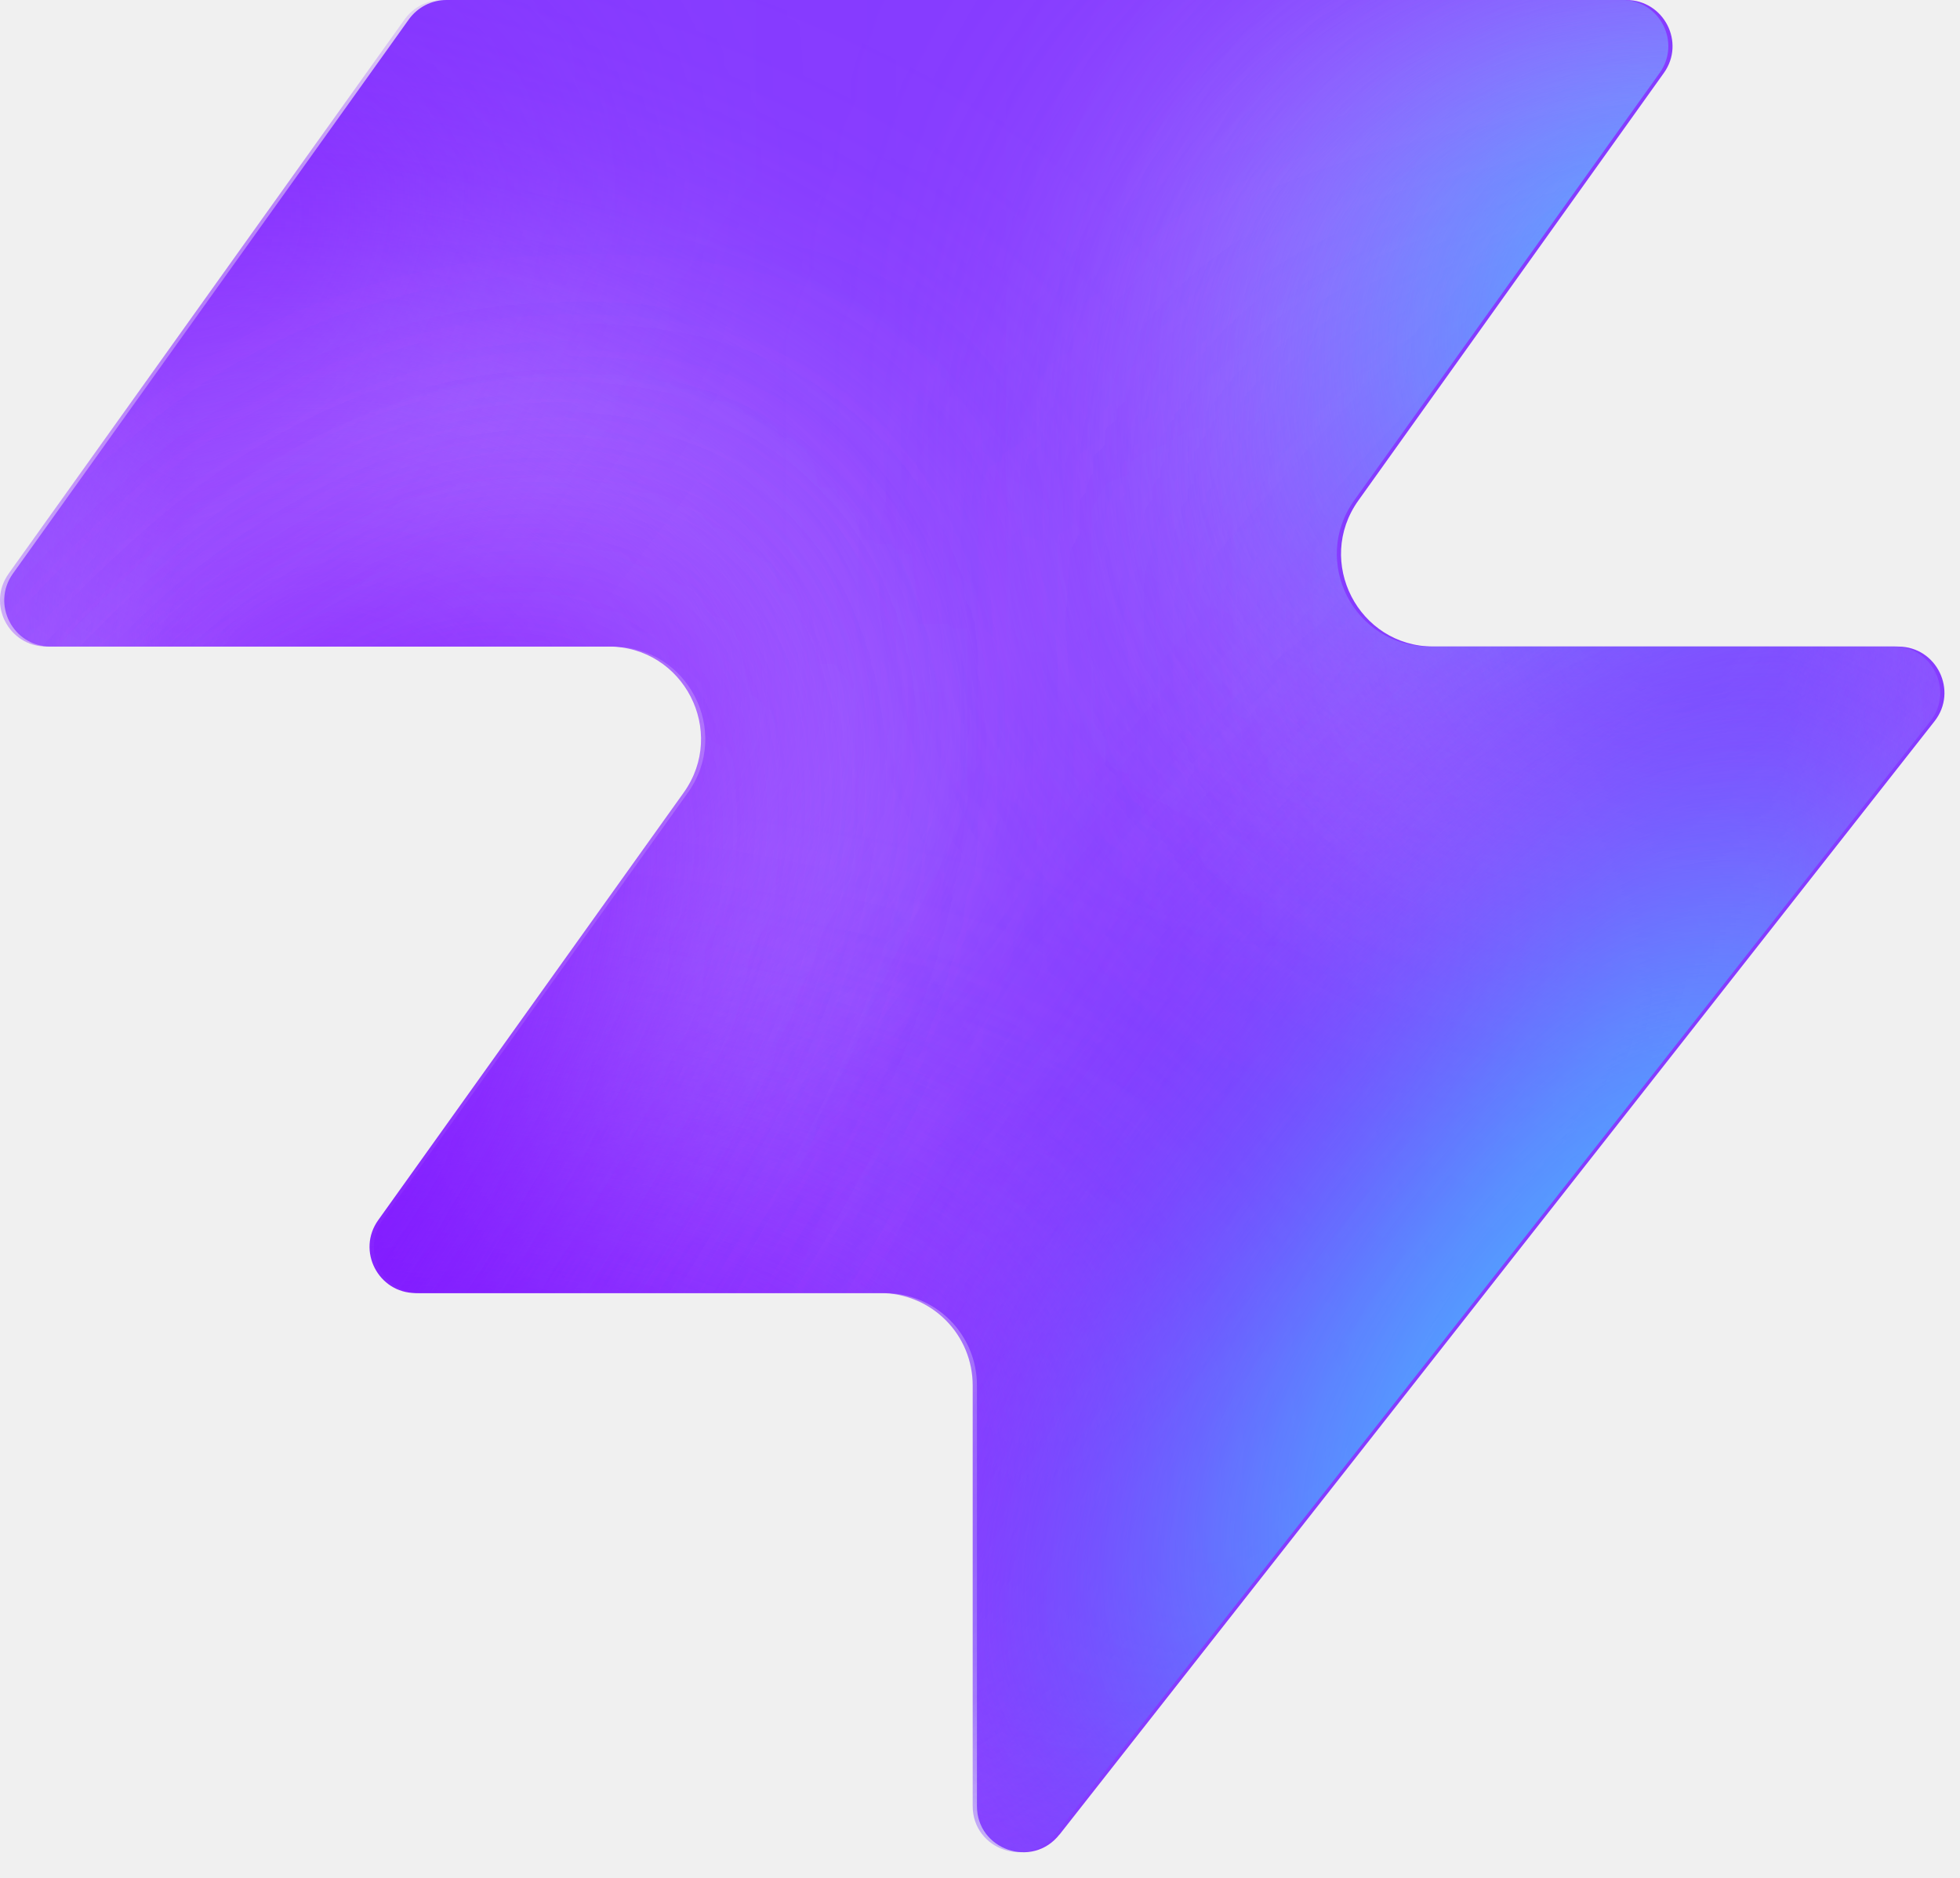
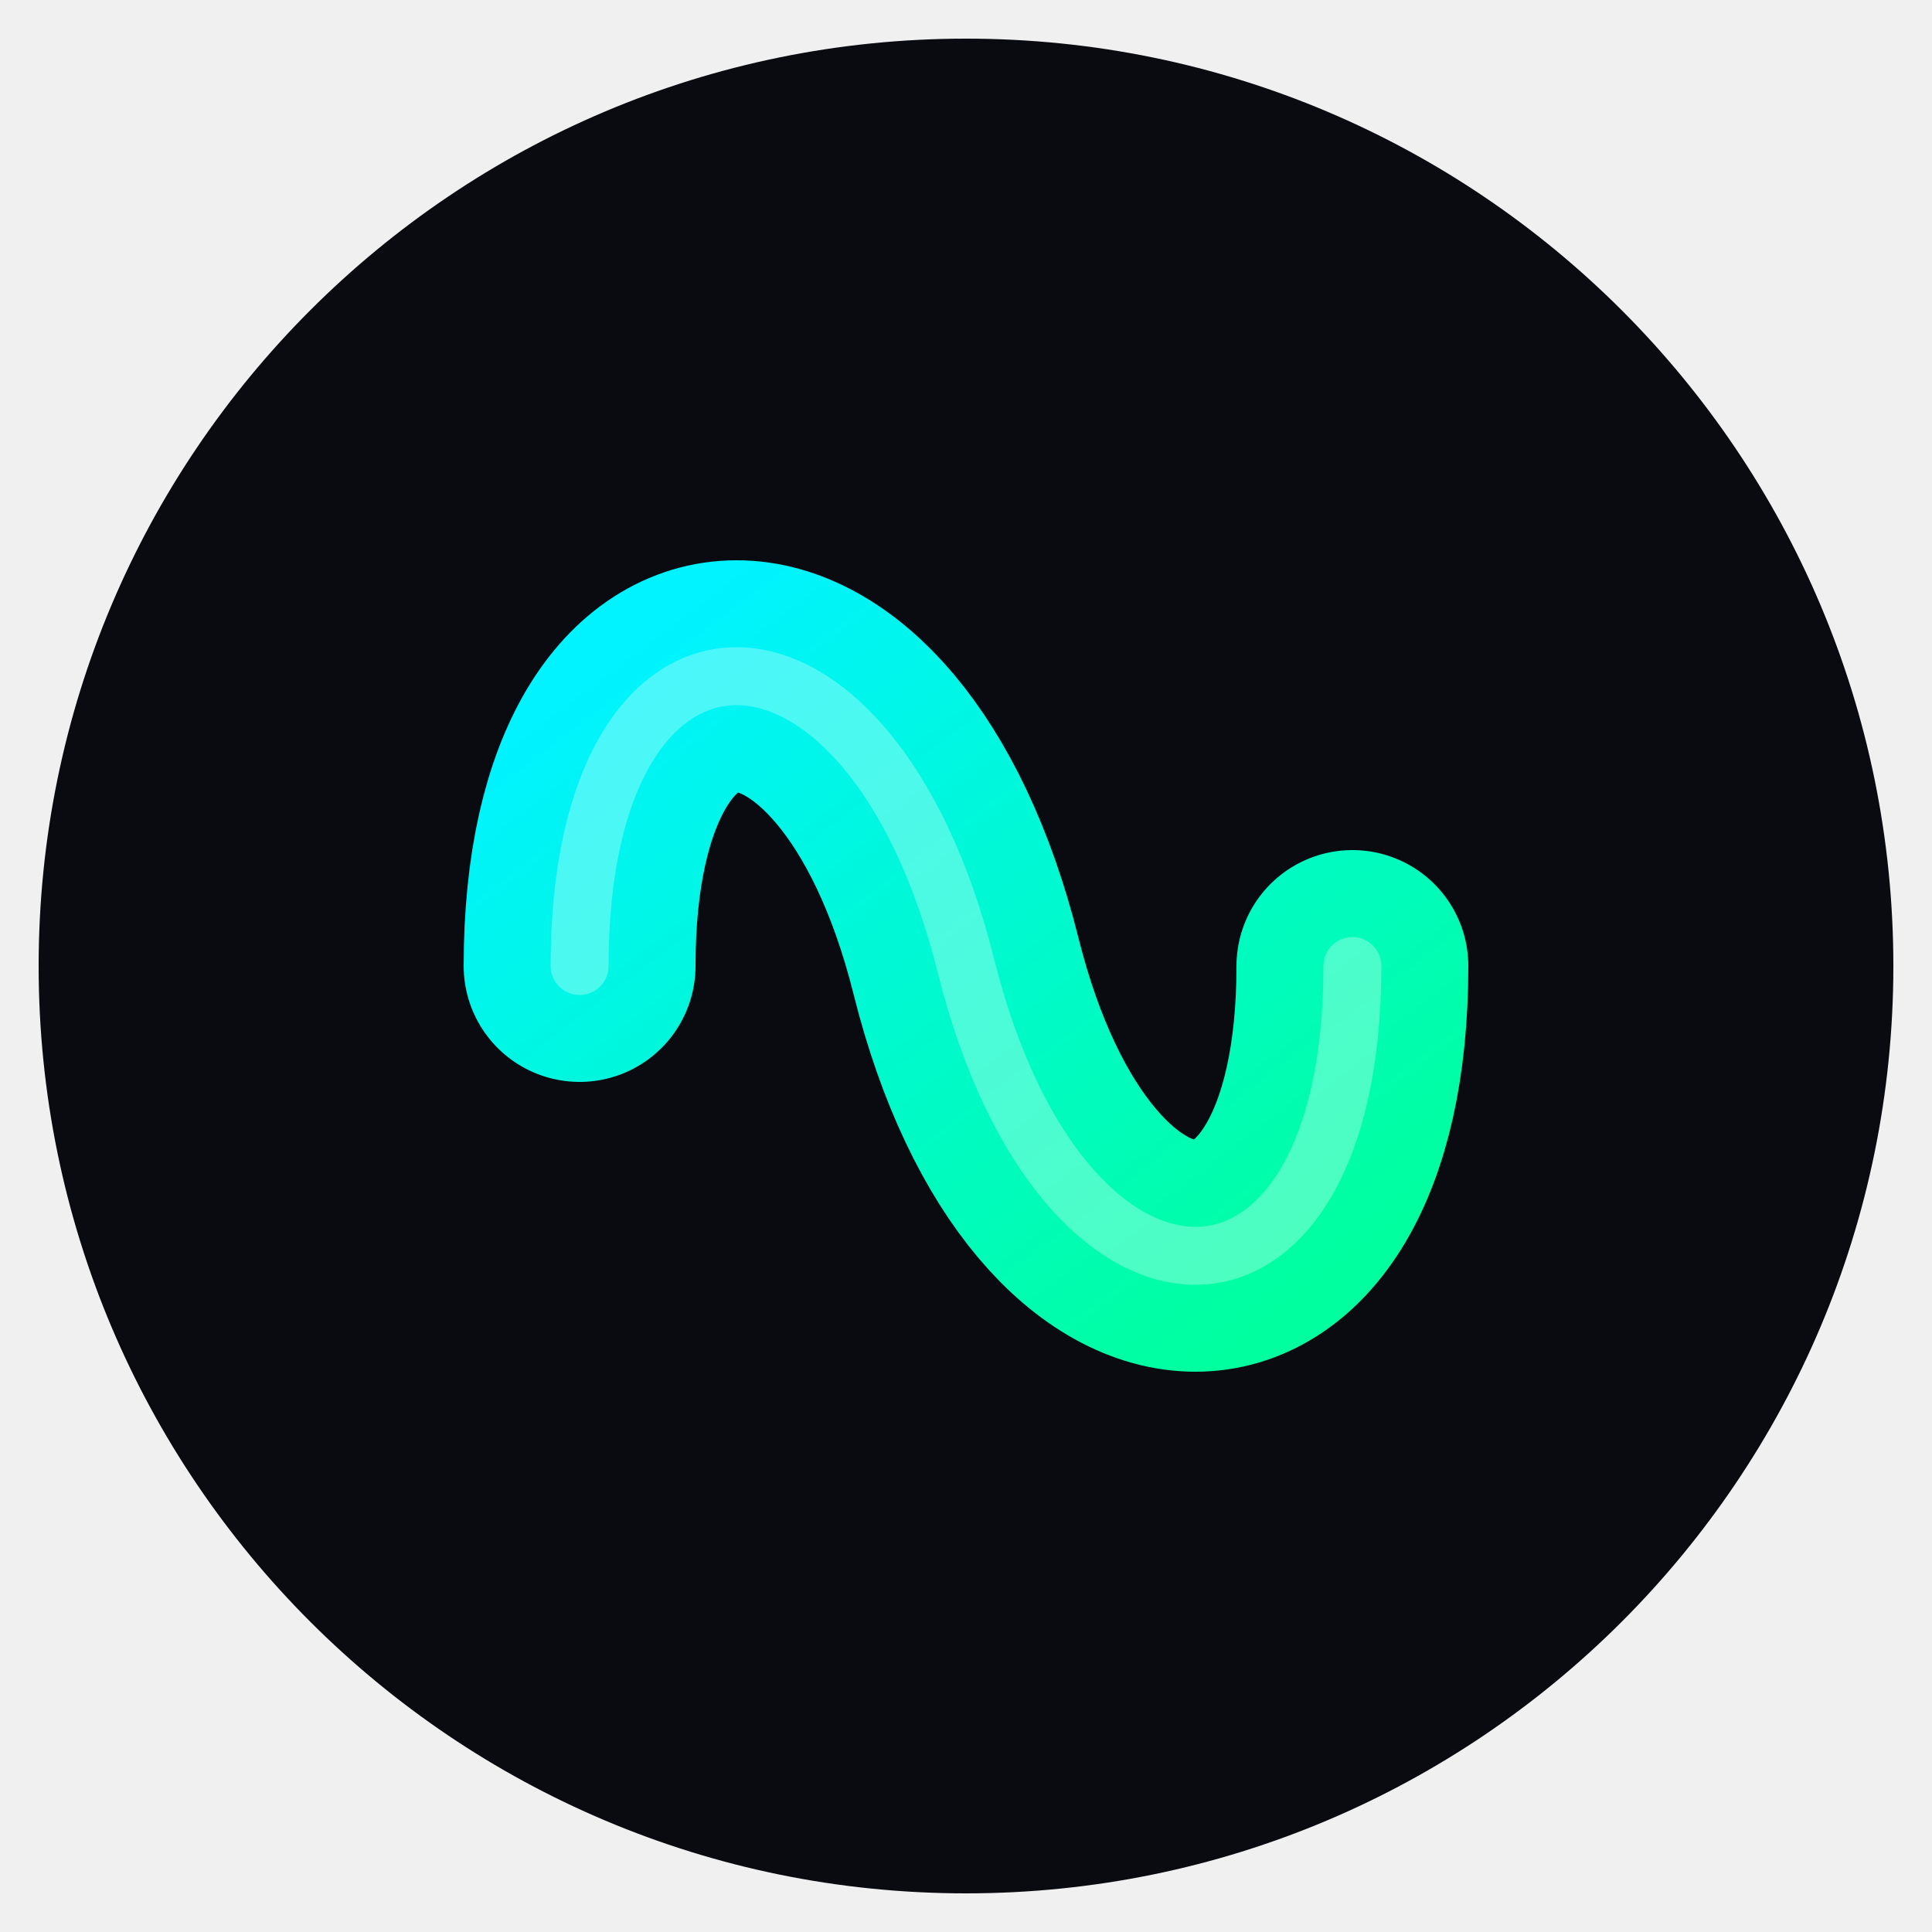
- <svg xmlns="http://www.w3.org/2000/svg" width="48" height="46" fill="none" viewBox="0 0 48 46">
-   <path fill="#863bff" d="M25.946 44.938c-.664.845-2.021.375-2.021-.698V33.937a2.26 2.26 0 0 0-2.262-2.262H10.287c-.92 0-1.456-1.04-.92-1.788l7.48-10.471c1.07-1.497 0-3.578-1.842-3.578H1.237c-.92 0-1.456-1.04-.92-1.788L10.013.474c.214-.297.556-.474.92-.474h28.894c.92 0 1.456 1.04.92 1.788l-7.48 10.471c-1.07 1.498 0 3.579 1.842 3.579h11.377c.943 0 1.473 1.088.89 1.83L25.947 44.94z" style="fill:#863bff;fill:color(display-p3 .525 .23 1);fill-opacity:1" />
-   <mask id="a" width="48" height="46" x="0" y="0" maskUnits="userSpaceOnUse" style="mask-type:alpha">
-     <path fill="#000" d="M25.842 44.938c-.664.844-2.021.375-2.021-.698V33.937a2.26 2.26 0 0 0-2.262-2.262H10.183c-.92 0-1.456-1.04-.92-1.788l7.48-10.471c1.07-1.498 0-3.579-1.842-3.579H1.133c-.92 0-1.456-1.04-.92-1.787L9.91.473c.214-.297.556-.474.92-.474h28.894c.92 0 1.456 1.04.92 1.788l-7.48 10.471c-1.07 1.498 0 3.578 1.842 3.578h11.377c.943 0 1.473 1.088.89 1.832L25.843 44.94z" style="fill:#000;fill-opacity:1" />
-   </mask>
-   <g mask="url(#a)">
-     <g filter="url(#b)">
-       <ellipse cx="5.508" cy="14.704" fill="#ede6ff" rx="5.508" ry="14.704" style="fill:#ede6ff;fill:color(display-p3 .927 .903 1);fill-opacity:1" transform="matrix(.00324 1 1 -.00324 -4.47 31.516)" />
-     </g>
-     <g filter="url(#c)">
-       <ellipse cx="10.399" cy="29.851" fill="#ede6ff" rx="10.399" ry="29.851" style="fill:#ede6ff;fill:color(display-p3 .927 .903 1);fill-opacity:1" transform="matrix(.00324 1 1 -.00324 -39.328 7.883)" />
-     </g>
-     <g filter="url(#d)">
-       <ellipse cx="5.508" cy="30.487" fill="#7e14ff" rx="5.508" ry="30.487" style="fill:#7e14ff;fill:color(display-p3 .492 .077 1);fill-opacity:1" transform="rotate(89.814 -25.913 -14.639)scale(1 -1)" />
-     </g>
-     <g filter="url(#e)">
-       <ellipse cx="5.508" cy="30.599" fill="#7e14ff" rx="5.508" ry="30.599" style="fill:#7e14ff;fill:color(display-p3 .492 .077 1);fill-opacity:1" transform="rotate(89.814 -32.644 -3.334)scale(1 -1)" />
-     </g>
-     <g filter="url(#f)">
-       <ellipse cx="5.508" cy="30.599" fill="#7e14ff" rx="5.508" ry="30.599" style="fill:#7e14ff;fill:color(display-p3 .492 .077 1);fill-opacity:1" transform="matrix(.00324 1 1 -.00324 -34.34 30.47)" />
-     </g>
-     <g filter="url(#g)">
-       <ellipse cx="14.072" cy="22.078" fill="#ede6ff" rx="14.072" ry="22.078" style="fill:#ede6ff;fill:color(display-p3 .927 .903 1);fill-opacity:1" transform="rotate(93.35 24.506 48.493)scale(-1 1)" />
-     </g>
-     <g filter="url(#h)">
-       <ellipse cx="3.47" cy="21.501" fill="#7e14ff" rx="3.47" ry="21.501" style="fill:#7e14ff;fill:color(display-p3 .492 .077 1);fill-opacity:1" transform="rotate(89.009 28.708 47.59)scale(-1 1)" />
-     </g>
-     <g filter="url(#i)">
-       <ellipse cx="3.47" cy="21.501" fill="#7e14ff" rx="3.47" ry="21.501" style="fill:#7e14ff;fill:color(display-p3 .492 .077 1);fill-opacity:1" transform="rotate(89.009 28.708 47.59)scale(-1 1)" />
-     </g>
-     <g filter="url(#j)">
-       <ellipse cx=".387" cy="8.972" fill="#7e14ff" rx="4.407" ry="29.108" style="fill:#7e14ff;fill:color(display-p3 .492 .077 1);fill-opacity:1" transform="rotate(39.51 .387 8.972)" />
-     </g>
-     <g filter="url(#k)">
-       <ellipse cx="47.523" cy="-6.092" fill="#7e14ff" rx="4.407" ry="29.108" style="fill:#7e14ff;fill:color(display-p3 .492 .077 1);fill-opacity:1" transform="rotate(37.892 47.523 -6.092)" />
-     </g>
-     <g filter="url(#l)">
-       <ellipse cx="41.412" cy="6.333" fill="#47bfff" rx="5.971" ry="9.665" style="fill:#47bfff;fill:color(display-p3 .28 .748 1);fill-opacity:1" transform="rotate(37.892 41.412 6.333)" />
-     </g>
-     <g filter="url(#m)">
-       <ellipse cx="-1.879" cy="38.332" fill="#7e14ff" rx="4.407" ry="29.108" style="fill:#7e14ff;fill:color(display-p3 .492 .077 1);fill-opacity:1" transform="rotate(37.892 -1.88 38.332)" />
-     </g>
-     <g filter="url(#n)">
-       <ellipse cx="-1.879" cy="38.332" fill="#7e14ff" rx="4.407" ry="29.108" style="fill:#7e14ff;fill:color(display-p3 .492 .077 1);fill-opacity:1" transform="rotate(37.892 -1.88 38.332)" />
-     </g>
-     <g filter="url(#o)">
-       <ellipse cx="35.651" cy="29.907" fill="#7e14ff" rx="4.407" ry="29.108" style="fill:#7e14ff;fill:color(display-p3 .492 .077 1);fill-opacity:1" transform="rotate(37.892 35.651 29.907)" />
-     </g>
-     <g filter="url(#p)">
-       <ellipse cx="38.418" cy="32.4" fill="#47bfff" rx="5.971" ry="15.297" style="fill:#47bfff;fill:color(display-p3 .28 .748 1);fill-opacity:1" transform="rotate(37.892 38.418 32.4)" />
-     </g>
-   </g>
+ <svg xmlns="http://www.w3.org/2000/svg" viewBox="0 0 100 100">
  <defs>
-     <filter id="b" width="60.045" height="41.654" x="-19.77" y="16.149" color-interpolation-filters="sRGB" filterUnits="userSpaceOnUse">
-       <feFlood flood-opacity="0" result="BackgroundImageFix" />
-       <feBlend in="SourceGraphic" in2="BackgroundImageFix" result="shape" />
-       <feGaussianBlur result="effect1_foregroundBlur_2002_17158" stdDeviation="7.659" />
-     </filter>
-     <filter id="c" width="90.34" height="51.437" x="-54.613" y="-7.533" color-interpolation-filters="sRGB" filterUnits="userSpaceOnUse">
-       <feFlood flood-opacity="0" result="BackgroundImageFix" />
-       <feBlend in="SourceGraphic" in2="BackgroundImageFix" result="shape" />
-       <feGaussianBlur result="effect1_foregroundBlur_2002_17158" stdDeviation="7.659" />
-     </filter>
-     <filter id="d" width="79.355" height="29.4" x="-49.64" y="2.03" color-interpolation-filters="sRGB" filterUnits="userSpaceOnUse">
-       <feFlood flood-opacity="0" result="BackgroundImageFix" />
-       <feBlend in="SourceGraphic" in2="BackgroundImageFix" result="shape" />
-       <feGaussianBlur result="effect1_foregroundBlur_2002_17158" stdDeviation="4.596" />
-     </filter>
-     <filter id="e" width="79.579" height="29.4" x="-45.045" y="20.029" color-interpolation-filters="sRGB" filterUnits="userSpaceOnUse">
-       <feFlood flood-opacity="0" result="BackgroundImageFix" />
-       <feBlend in="SourceGraphic" in2="BackgroundImageFix" result="shape" />
-       <feGaussianBlur result="effect1_foregroundBlur_2002_17158" stdDeviation="4.596" />
-     </filter>
-     <filter id="f" width="79.579" height="29.4" x="-43.513" y="21.178" color-interpolation-filters="sRGB" filterUnits="userSpaceOnUse">
-       <feFlood flood-opacity="0" result="BackgroundImageFix" />
-       <feBlend in="SourceGraphic" in2="BackgroundImageFix" result="shape" />
-       <feGaussianBlur result="effect1_foregroundBlur_2002_17158" stdDeviation="4.596" />
-     </filter>
-     <filter id="g" width="74.749" height="58.852" x="15.756" y="-17.901" color-interpolation-filters="sRGB" filterUnits="userSpaceOnUse">
-       <feFlood flood-opacity="0" result="BackgroundImageFix" />
-       <feBlend in="SourceGraphic" in2="BackgroundImageFix" result="shape" />
-       <feGaussianBlur result="effect1_foregroundBlur_2002_17158" stdDeviation="7.659" />
-     </filter>
-     <filter id="h" width="61.377" height="25.362" x="23.548" y="2.284" color-interpolation-filters="sRGB" filterUnits="userSpaceOnUse">
-       <feFlood flood-opacity="0" result="BackgroundImageFix" />
-       <feBlend in="SourceGraphic" in2="BackgroundImageFix" result="shape" />
-       <feGaussianBlur result="effect1_foregroundBlur_2002_17158" stdDeviation="4.596" />
-     </filter>
-     <filter id="i" width="61.377" height="25.362" x="23.548" y="2.284" color-interpolation-filters="sRGB" filterUnits="userSpaceOnUse">
-       <feFlood flood-opacity="0" result="BackgroundImageFix" />
-       <feBlend in="SourceGraphic" in2="BackgroundImageFix" result="shape" />
-       <feGaussianBlur result="effect1_foregroundBlur_2002_17158" stdDeviation="4.596" />
-     </filter>
-     <filter id="j" width="56.045" height="63.649" x="-27.636" y="-22.853" color-interpolation-filters="sRGB" filterUnits="userSpaceOnUse">
-       <feFlood flood-opacity="0" result="BackgroundImageFix" />
-       <feBlend in="SourceGraphic" in2="BackgroundImageFix" result="shape" />
-       <feGaussianBlur result="effect1_foregroundBlur_2002_17158" stdDeviation="4.596" />
-     </filter>
-     <filter id="k" width="54.814" height="64.646" x="20.116" y="-38.415" color-interpolation-filters="sRGB" filterUnits="userSpaceOnUse">
-       <feFlood flood-opacity="0" result="BackgroundImageFix" />
-       <feBlend in="SourceGraphic" in2="BackgroundImageFix" result="shape" />
-       <feGaussianBlur result="effect1_foregroundBlur_2002_17158" stdDeviation="4.596" />
-     </filter>
-     <filter id="l" width="33.541" height="35.313" x="24.641" y="-11.323" color-interpolation-filters="sRGB" filterUnits="userSpaceOnUse">
-       <feFlood flood-opacity="0" result="BackgroundImageFix" />
-       <feBlend in="SourceGraphic" in2="BackgroundImageFix" result="shape" />
-       <feGaussianBlur result="effect1_foregroundBlur_2002_17158" stdDeviation="4.596" />
-     </filter>
-     <filter id="m" width="54.814" height="64.646" x="-29.286" y="6.009" color-interpolation-filters="sRGB" filterUnits="userSpaceOnUse">
-       <feFlood flood-opacity="0" result="BackgroundImageFix" />
-       <feBlend in="SourceGraphic" in2="BackgroundImageFix" result="shape" />
-       <feGaussianBlur result="effect1_foregroundBlur_2002_17158" stdDeviation="4.596" />
-     </filter>
-     <filter id="n" width="54.814" height="64.646" x="-29.286" y="6.009" color-interpolation-filters="sRGB" filterUnits="userSpaceOnUse">
-       <feFlood flood-opacity="0" result="BackgroundImageFix" />
-       <feBlend in="SourceGraphic" in2="BackgroundImageFix" result="shape" />
-       <feGaussianBlur result="effect1_foregroundBlur_2002_17158" stdDeviation="4.596" />
-     </filter>
-     <filter id="o" width="54.814" height="64.646" x="8.244" y="-2.416" color-interpolation-filters="sRGB" filterUnits="userSpaceOnUse">
-       <feFlood flood-opacity="0" result="BackgroundImageFix" />
-       <feBlend in="SourceGraphic" in2="BackgroundImageFix" result="shape" />
-       <feGaussianBlur result="effect1_foregroundBlur_2002_17158" stdDeviation="4.596" />
-     </filter>
-     <filter id="p" width="39.409" height="43.623" x="18.713" y="10.588" color-interpolation-filters="sRGB" filterUnits="userSpaceOnUse">
-       <feFlood flood-opacity="0" result="BackgroundImageFix" />
-       <feBlend in="SourceGraphic" in2="BackgroundImageFix" result="shape" />
-       <feGaussianBlur result="effect1_foregroundBlur_2002_17158" stdDeviation="4.596" />
-     </filter>
+     <linearGradient id="fav-grad" x1="0%" y1="0%" x2="100%" y2="100%">
+       <stop offset="0%" stop-color="#00f3ff" />
+       <stop offset="100%" stop-color="#00ff9f" />
+     </linearGradient>
  </defs>
+   <circle cx="50" cy="50" r="48" fill="#0a0b10" />
+   <path d="M30 50 C30 30, 45 30, 50 50 S70 70, 70 50" fill="none" stroke="url(#fav-grad)" stroke-width="12" stroke-linecap="round" />
+   <path d="M30 50 C30 30, 45 30, 50 50 S70 70, 70 50" fill="none" stroke="white" stroke-width="3" stroke-linecap="round" opacity="0.3" />
</svg>
